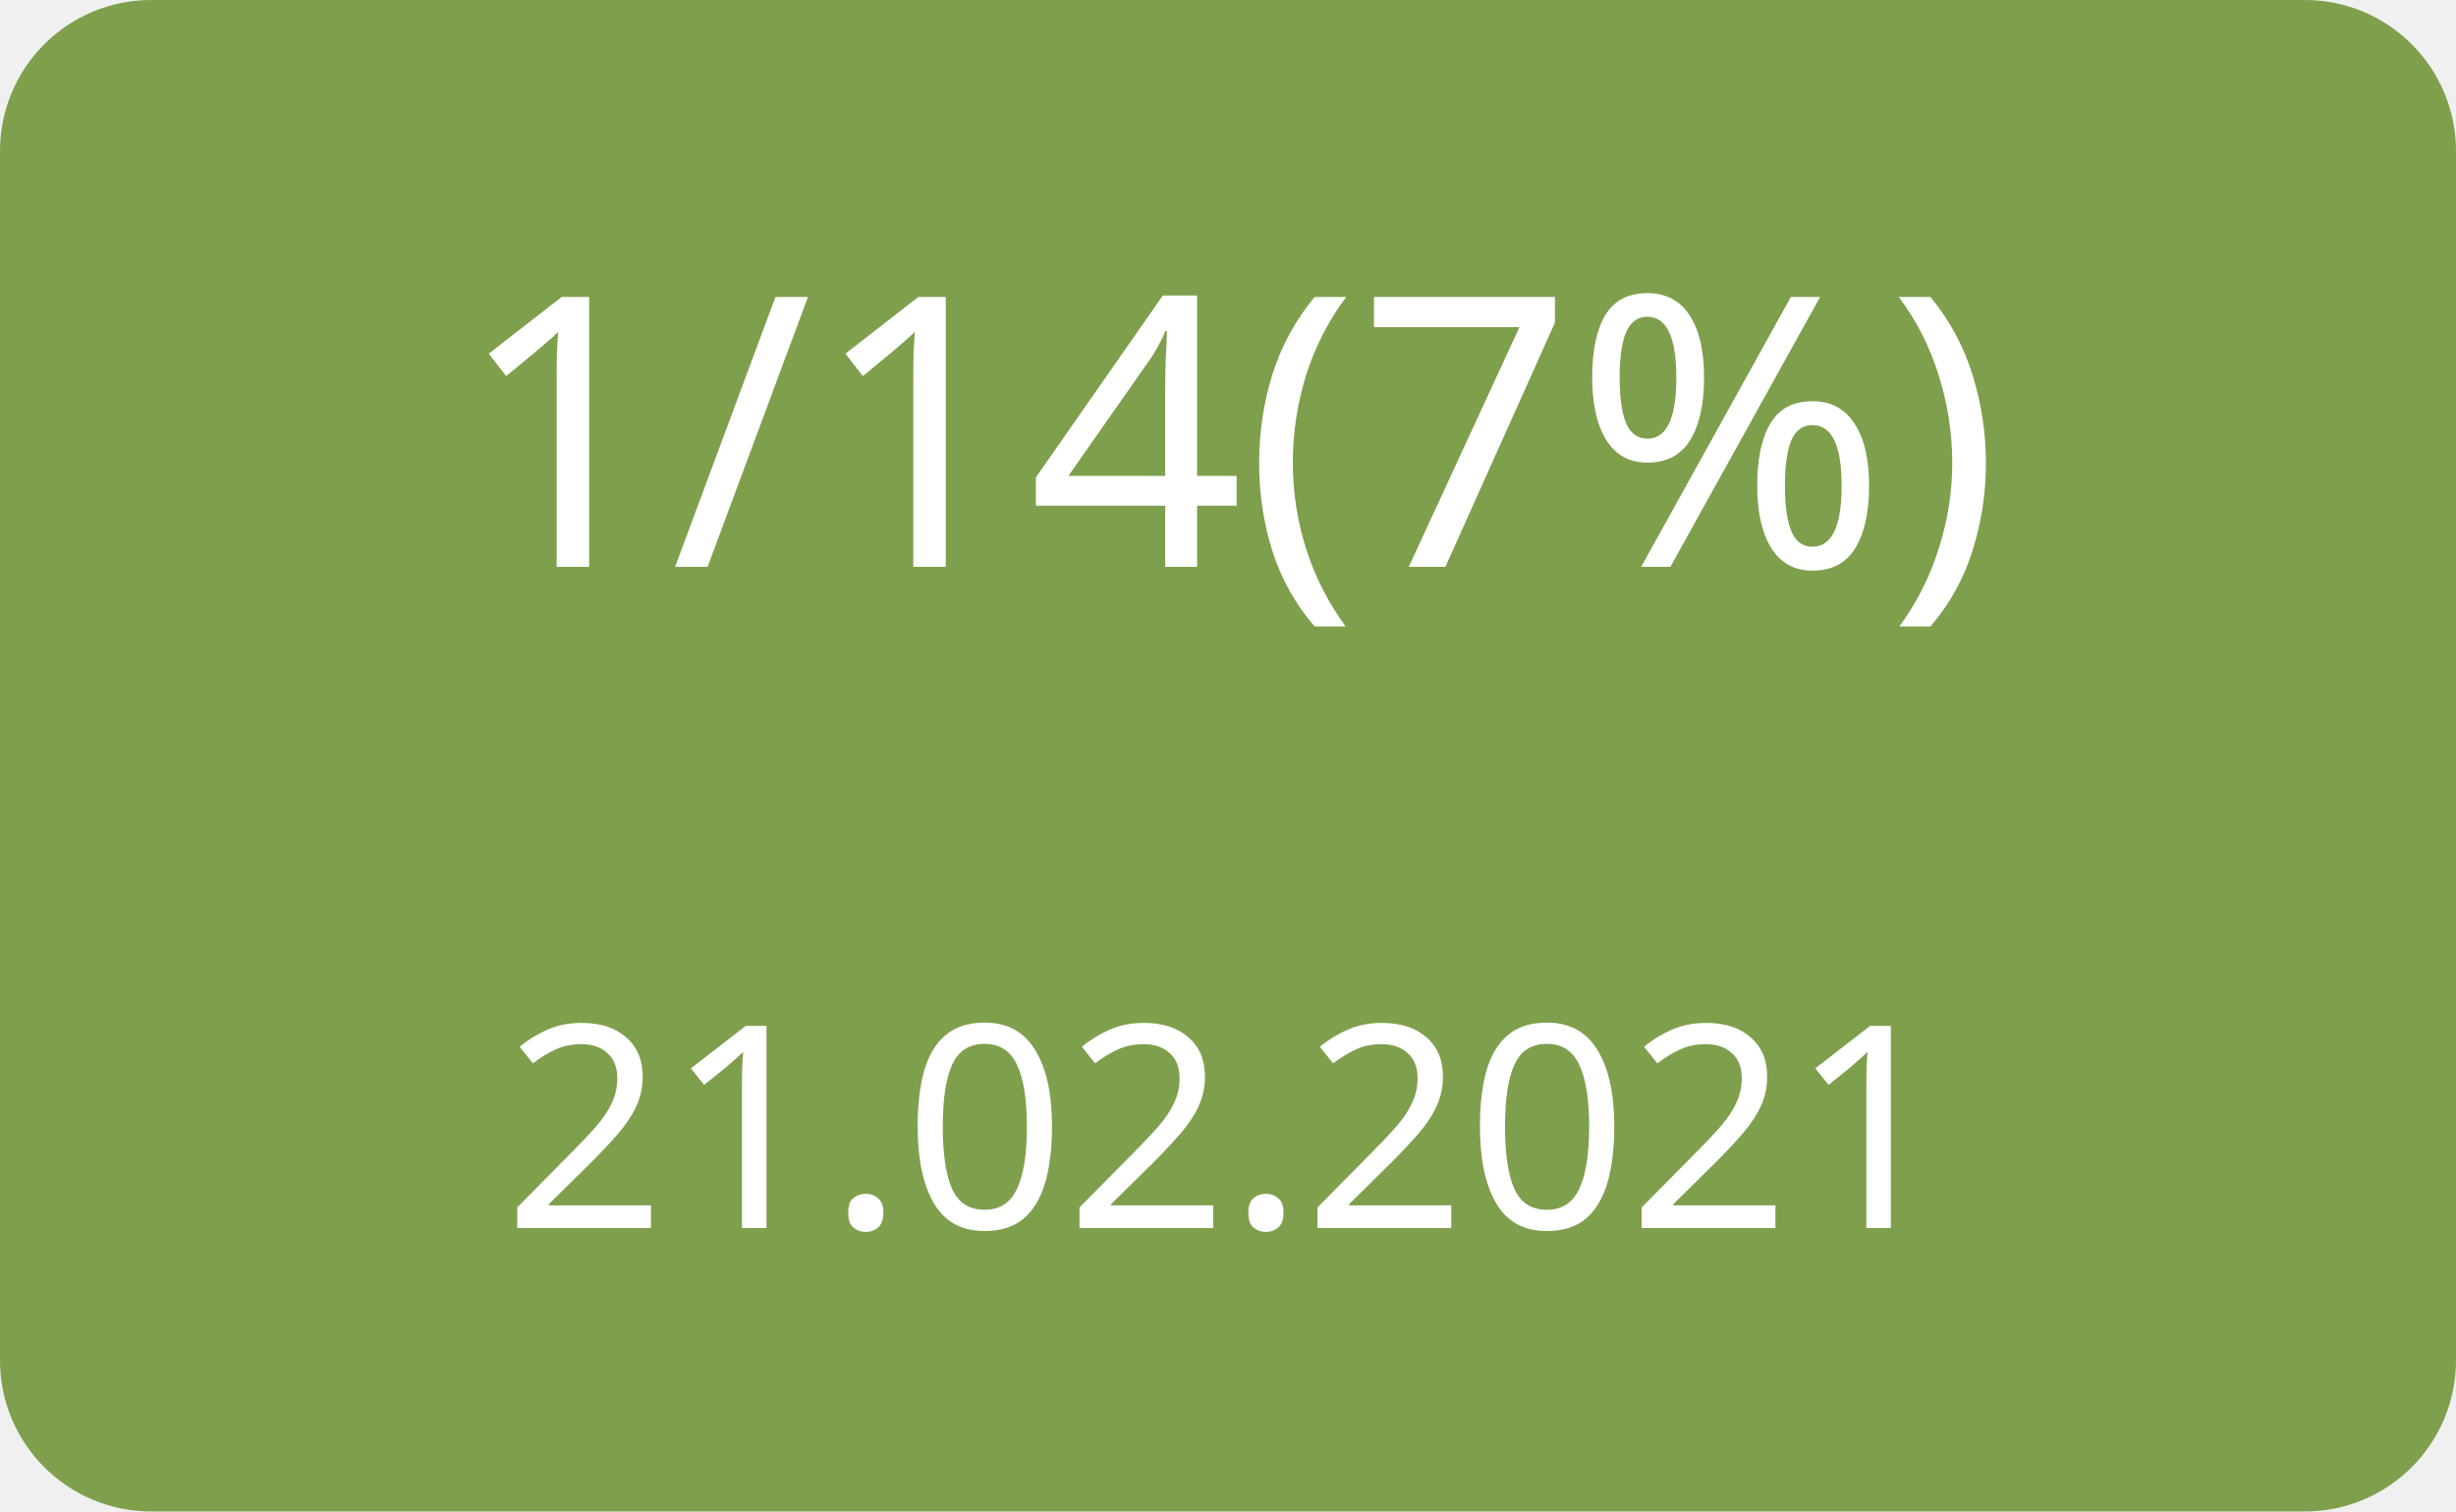
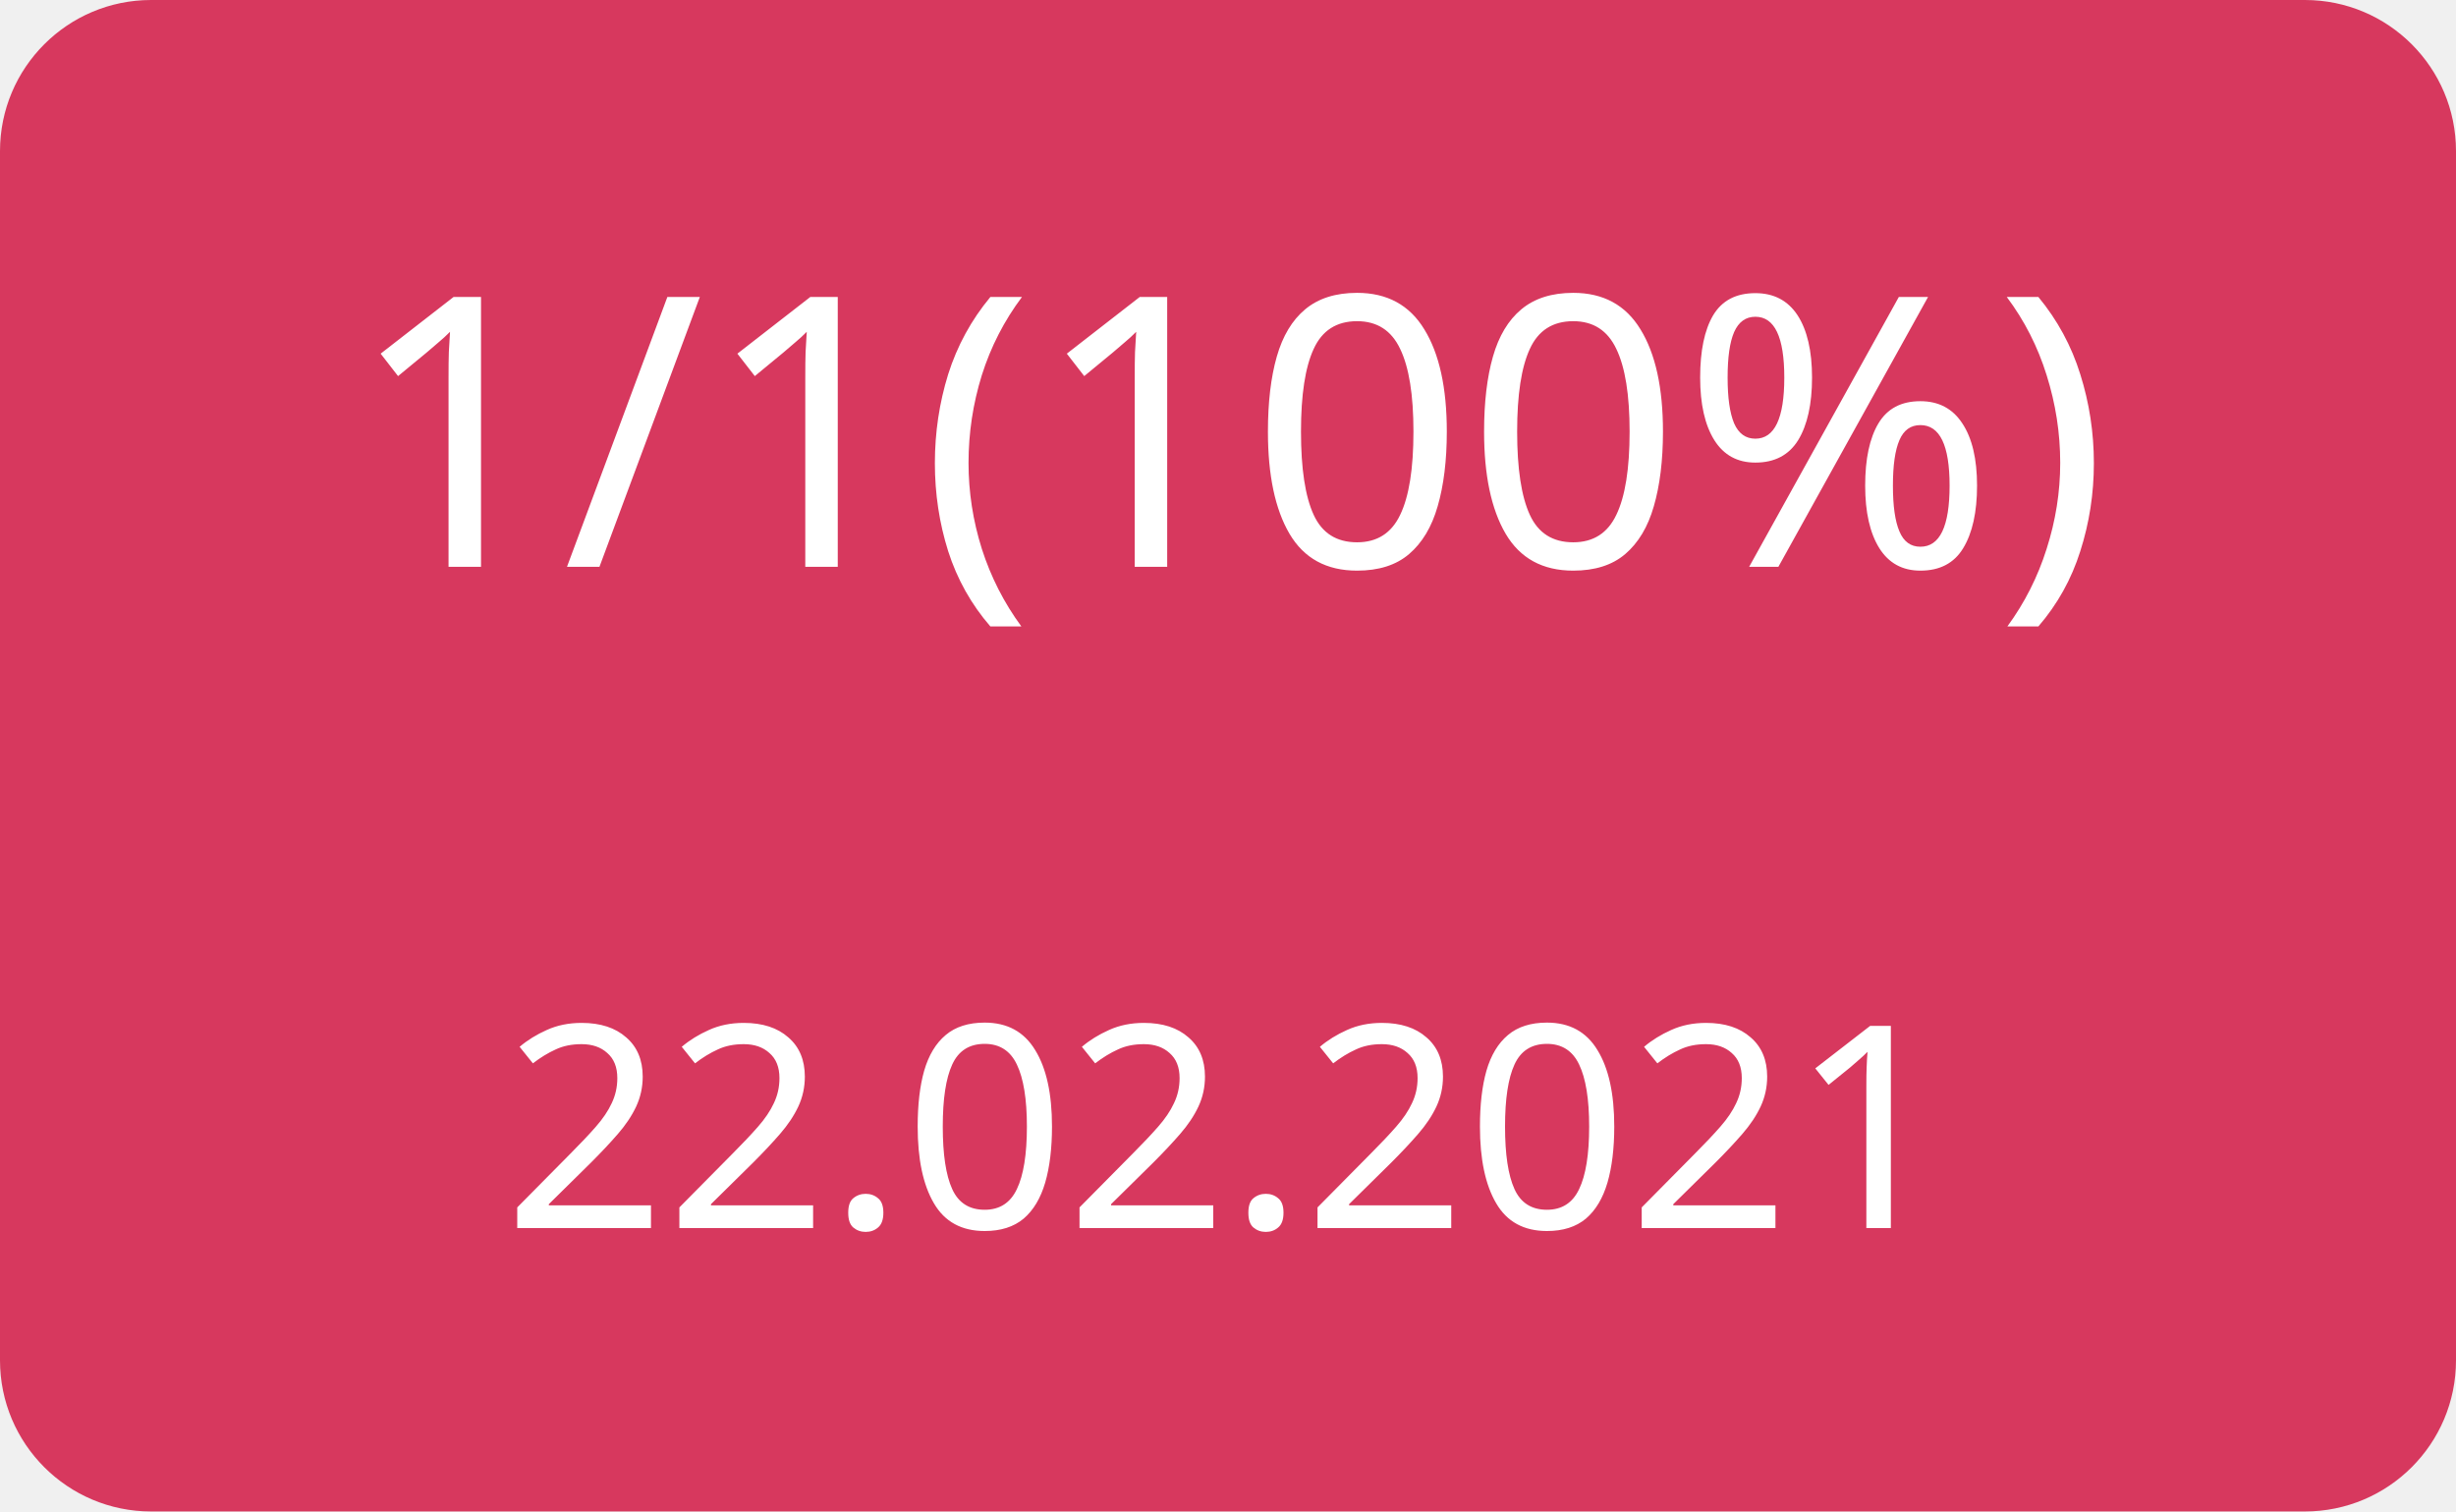
<svg xmlns="http://www.w3.org/2000/svg" width="130" height="80">
  <g>
-     <rect x="0" y="0" width="130" height="80" fill="#7ea04d" rx="8" ry="8" />
-     <text x="65" y="30" font-family="Verdana" text-anchor="middle" font-size="20" fill="white">1/14(7%)</text>
-     <text x="65" y="65" font-family="Verdana" text-anchor="middle" font-size="15" fill="white">21.02.2021</text>
+     <rect x="0" y="0" width="130" height="80" fill="#d7385e" rx="8" ry="8" />
+     <text x="65" y="30" font-family="Verdana" text-anchor="middle" font-size="20" fill="white">1/1(100%)</text>
+     <text x="65" y="65" font-family="Verdana" text-anchor="middle" font-size="15" fill="white">22.02.2021</text>
  </g>
</svg>
